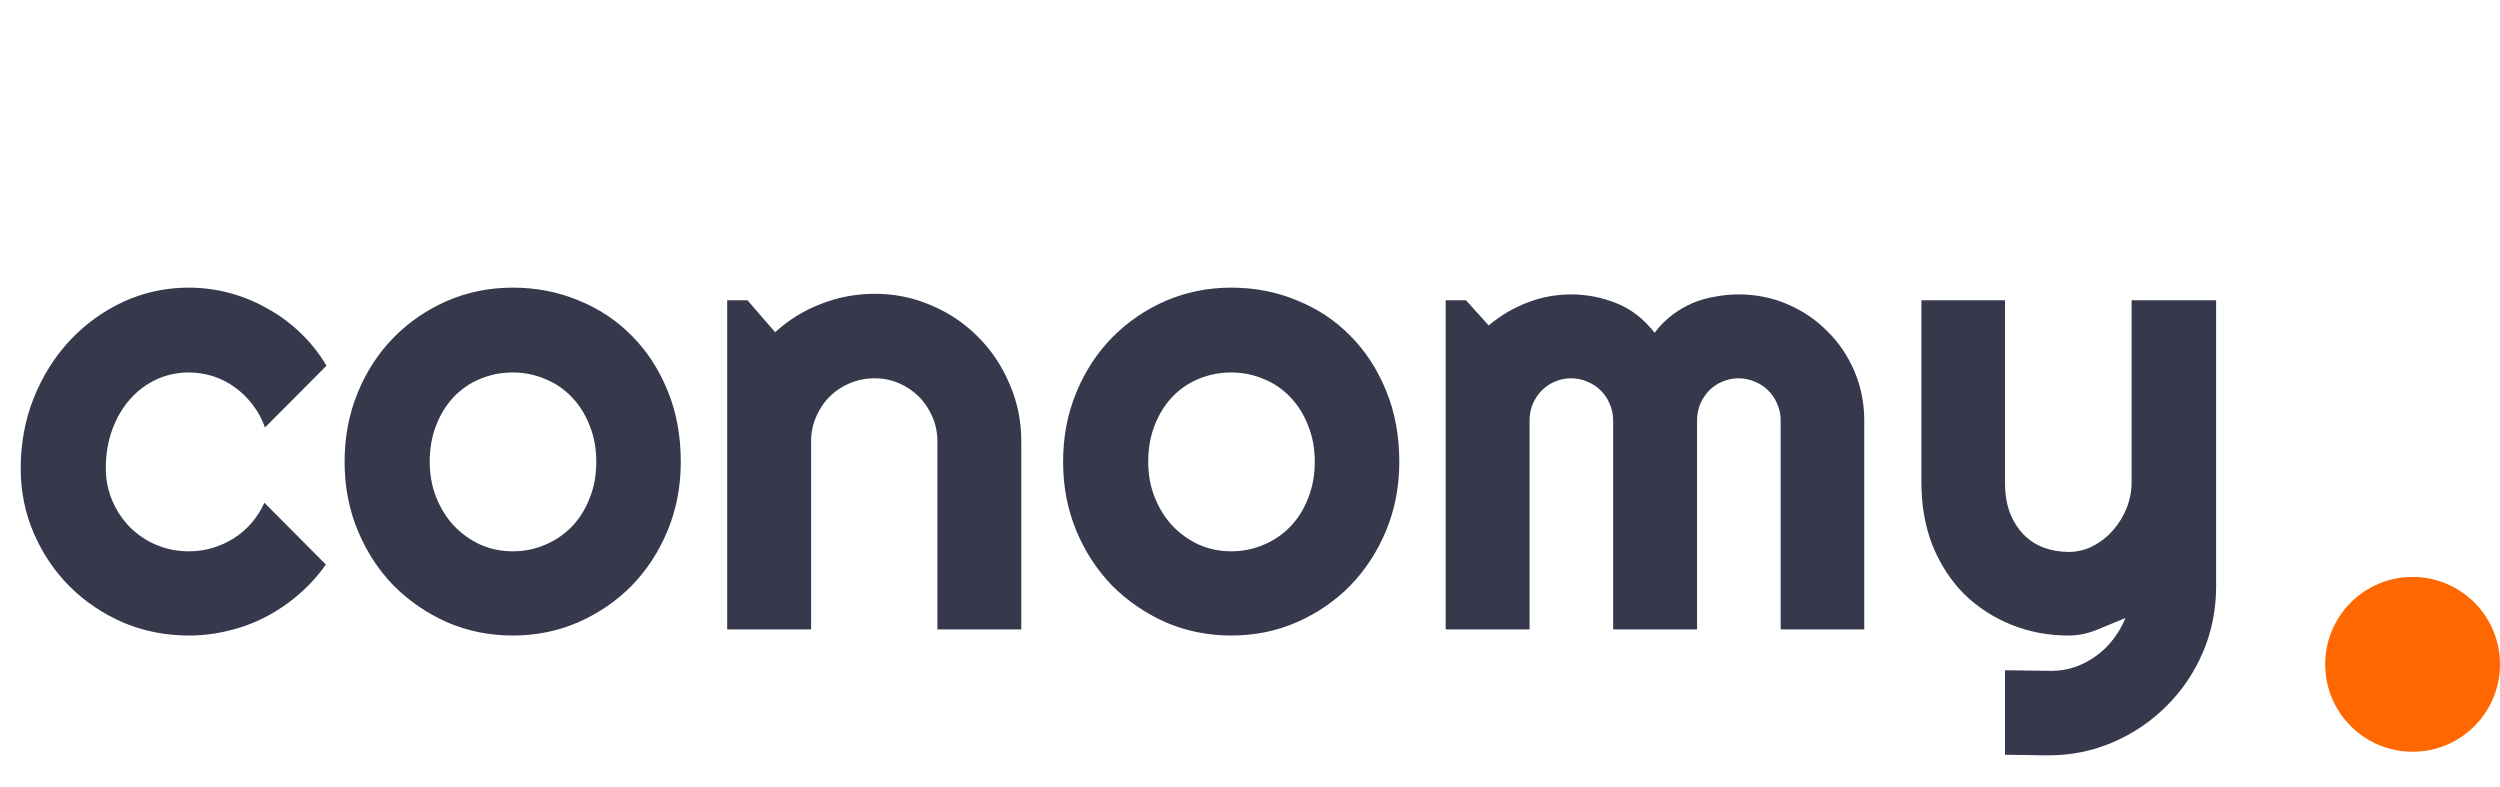
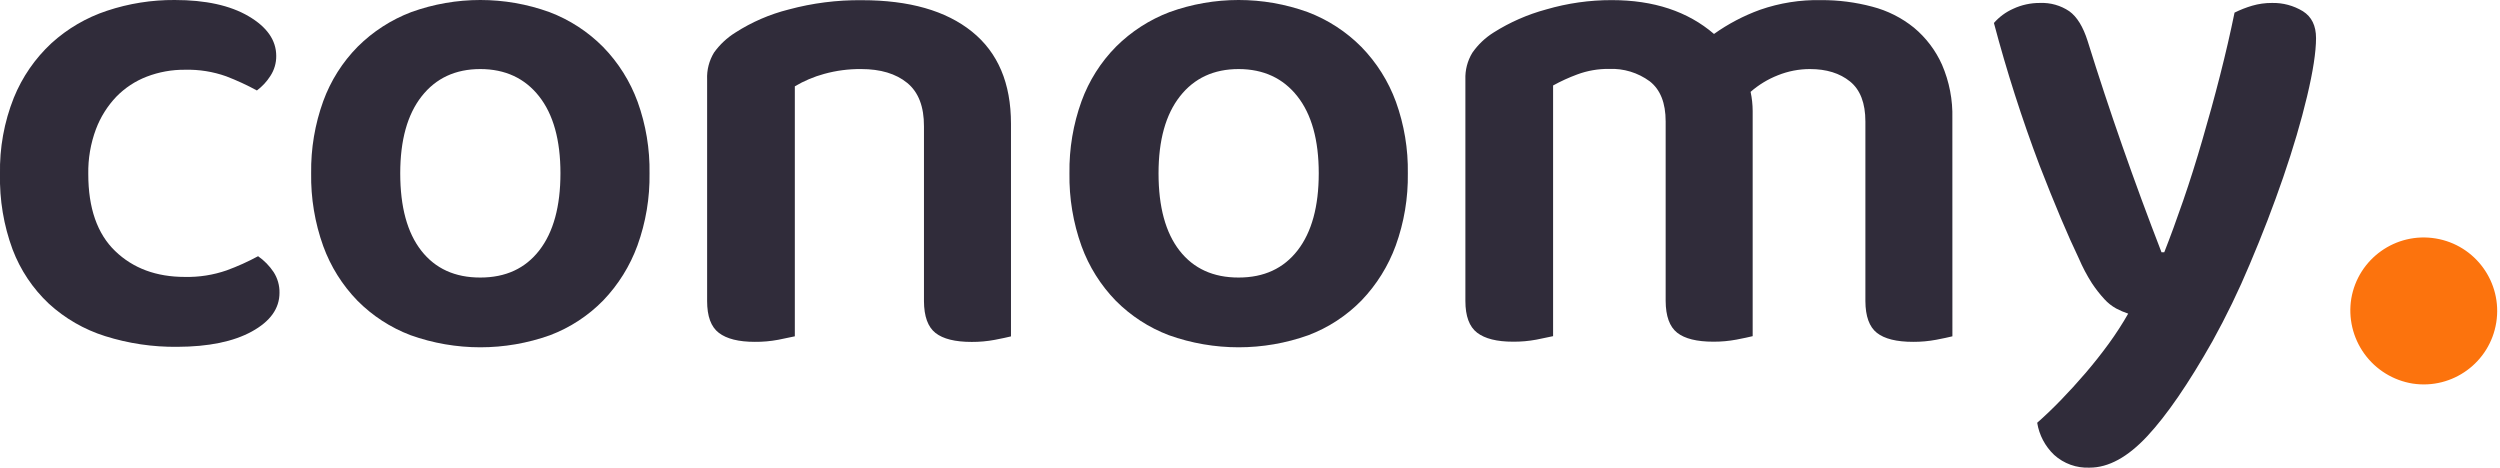
- <svg xmlns="http://www.w3.org/2000/svg" width="143" height="45" viewBox="0 0 143 45" fill="none">
-   <path d="M18.674 20.918L15.158 24.451C14.982 23.959 14.742 23.52 14.438 23.133C14.133 22.734 13.787 22.4 13.4 22.131C13.025 21.861 12.615 21.656 12.17 21.516C11.725 21.375 11.268 21.305 10.799 21.305C10.143 21.305 9.521 21.439 8.936 21.709C8.361 21.979 7.857 22.359 7.424 22.852C7.002 23.332 6.668 23.906 6.422 24.574C6.176 25.242 6.053 25.98 6.053 26.789C6.053 27.445 6.176 28.061 6.422 28.635C6.668 29.209 7.002 29.713 7.424 30.146C7.857 30.58 8.361 30.92 8.936 31.166C9.521 31.412 10.143 31.535 10.799 31.535C11.268 31.535 11.719 31.471 12.152 31.342C12.586 31.213 12.99 31.031 13.365 30.797C13.752 30.551 14.092 30.258 14.385 29.918C14.69 29.566 14.935 29.18 15.123 28.758L18.639 32.291C18.193 32.924 17.678 33.492 17.092 33.996C16.518 34.5 15.891 34.928 15.211 35.279C14.543 35.631 13.834 35.895 13.084 36.07C12.346 36.258 11.584 36.352 10.799 36.352C9.475 36.352 8.227 36.105 7.055 35.613C5.895 35.109 4.875 34.424 3.996 33.557C3.129 32.69 2.443 31.676 1.939 30.516C1.436 29.355 1.184 28.113 1.184 26.789C1.184 25.348 1.436 24 1.939 22.746C2.443 21.492 3.129 20.402 3.996 19.477C4.875 18.539 5.895 17.801 7.055 17.262C8.227 16.723 9.475 16.453 10.799 16.453C11.584 16.453 12.352 16.553 13.102 16.752C13.863 16.951 14.584 17.244 15.264 17.631C15.955 18.006 16.588 18.469 17.162 19.02C17.748 19.57 18.252 20.203 18.674 20.918ZM38.941 26.42C38.941 27.826 38.69 29.139 38.185 30.357C37.682 31.564 36.996 32.613 36.129 33.504C35.262 34.383 34.242 35.08 33.07 35.596C31.91 36.1 30.662 36.352 29.326 36.352C28.002 36.352 26.754 36.1 25.582 35.596C24.422 35.08 23.402 34.383 22.523 33.504C21.656 32.613 20.971 31.564 20.467 30.357C19.963 29.139 19.711 27.826 19.711 26.42C19.711 24.99 19.963 23.666 20.467 22.447C20.971 21.229 21.656 20.18 22.523 19.301C23.402 18.41 24.422 17.713 25.582 17.209C26.754 16.705 28.002 16.453 29.326 16.453C30.662 16.453 31.91 16.693 33.07 17.174C34.242 17.643 35.262 18.316 36.129 19.195C36.996 20.062 37.682 21.111 38.185 22.342C38.69 23.561 38.941 24.92 38.941 26.42ZM34.107 26.42C34.107 25.646 33.978 24.949 33.721 24.328C33.475 23.695 33.135 23.156 32.701 22.711C32.268 22.254 31.758 21.908 31.172 21.674C30.598 21.428 29.982 21.305 29.326 21.305C28.67 21.305 28.049 21.428 27.463 21.674C26.889 21.908 26.385 22.254 25.951 22.711C25.529 23.156 25.195 23.695 24.949 24.328C24.703 24.949 24.58 25.646 24.58 26.42C24.58 27.146 24.703 27.82 24.949 28.441C25.195 29.062 25.529 29.602 25.951 30.059C26.385 30.516 26.889 30.879 27.463 31.148C28.049 31.406 28.67 31.535 29.326 31.535C29.982 31.535 30.598 31.412 31.172 31.166C31.758 30.92 32.268 30.574 32.701 30.129C33.135 29.684 33.475 29.145 33.721 28.512C33.978 27.879 34.107 27.182 34.107 26.42ZM46.395 36H41.596V17.174H42.756L44.338 19.002C45.111 18.299 45.984 17.76 46.957 17.385C47.941 16.998 48.967 16.805 50.033 16.805C51.182 16.805 52.266 17.027 53.285 17.473C54.305 17.906 55.195 18.51 55.957 19.283C56.719 20.045 57.316 20.941 57.75 21.973C58.195 22.992 58.418 24.082 58.418 25.242V36H53.619V25.242C53.619 24.75 53.525 24.287 53.338 23.854C53.15 23.408 52.893 23.021 52.565 22.693C52.236 22.365 51.855 22.107 51.422 21.92C50.988 21.732 50.525 21.639 50.033 21.639C49.529 21.639 49.055 21.732 48.609 21.92C48.164 22.107 47.777 22.365 47.449 22.693C47.121 23.021 46.863 23.408 46.676 23.854C46.488 24.287 46.395 24.75 46.395 25.242V36ZM80.039 26.42C80.039 27.826 79.787 29.139 79.283 30.357C78.779 31.564 78.094 32.613 77.227 33.504C76.359 34.383 75.34 35.08 74.168 35.596C73.008 36.1 71.76 36.352 70.424 36.352C69.1 36.352 67.852 36.1 66.68 35.596C65.519 35.08 64.5 34.383 63.621 33.504C62.754 32.613 62.068 31.564 61.565 30.357C61.06 29.139 60.809 27.826 60.809 26.42C60.809 24.99 61.06 23.666 61.565 22.447C62.068 21.229 62.754 20.18 63.621 19.301C64.5 18.41 65.519 17.713 66.68 17.209C67.852 16.705 69.1 16.453 70.424 16.453C71.76 16.453 73.008 16.693 74.168 17.174C75.34 17.643 76.359 18.316 77.227 19.195C78.094 20.062 78.779 21.111 79.283 22.342C79.787 23.561 80.039 24.92 80.039 26.42ZM75.205 26.42C75.205 25.646 75.076 24.949 74.818 24.328C74.572 23.695 74.232 23.156 73.799 22.711C73.365 22.254 72.856 21.908 72.269 21.674C71.695 21.428 71.08 21.305 70.424 21.305C69.768 21.305 69.147 21.428 68.561 21.674C67.986 21.908 67.482 22.254 67.049 22.711C66.627 23.156 66.293 23.695 66.047 24.328C65.801 24.949 65.678 25.646 65.678 26.42C65.678 27.146 65.801 27.82 66.047 28.441C66.293 29.062 66.627 29.602 67.049 30.059C67.482 30.516 67.986 30.879 68.561 31.148C69.147 31.406 69.768 31.535 70.424 31.535C71.08 31.535 71.695 31.412 72.269 31.166C72.856 30.92 73.365 30.574 73.799 30.129C74.232 29.684 74.572 29.145 74.818 28.512C75.076 27.879 75.205 27.182 75.205 26.42ZM106.635 36H101.854V24.047C101.854 23.719 101.789 23.408 101.66 23.115C101.543 22.822 101.373 22.564 101.15 22.342C100.928 22.119 100.67 21.949 100.377 21.832C100.084 21.703 99.773 21.639 99.445 21.639C99.117 21.639 98.807 21.703 98.514 21.832C98.232 21.949 97.981 22.119 97.758 22.342C97.547 22.564 97.377 22.822 97.248 23.115C97.131 23.408 97.072 23.719 97.072 24.047V36H92.273V24.047C92.273 23.719 92.209 23.408 92.08 23.115C91.963 22.822 91.793 22.564 91.57 22.342C91.348 22.119 91.09 21.949 90.797 21.832C90.504 21.703 90.193 21.639 89.865 21.639C89.537 21.639 89.227 21.703 88.934 21.832C88.652 21.949 88.4 22.119 88.178 22.342C87.967 22.564 87.797 22.822 87.668 23.115C87.551 23.408 87.492 23.719 87.492 24.047V36H82.693V17.174H83.853L85.154 18.615C85.822 18.053 86.555 17.619 87.352 17.314C88.16 16.998 88.998 16.84 89.865 16.84C90.744 16.84 91.6 17.004 92.432 17.332C93.275 17.66 94.014 18.229 94.647 19.037C94.939 18.639 95.273 18.299 95.648 18.018C96.023 17.736 96.416 17.508 96.826 17.332C97.248 17.156 97.682 17.033 98.127 16.963C98.572 16.881 99.012 16.84 99.445 16.84C100.441 16.84 101.373 17.027 102.24 17.402C103.119 17.777 103.881 18.293 104.525 18.949C105.182 19.594 105.697 20.355 106.072 21.234C106.447 22.113 106.635 23.051 106.635 24.047V36ZM114.686 43.172V38.338L117.357 38.373C117.826 38.373 118.277 38.297 118.711 38.145C119.145 37.992 119.543 37.781 119.906 37.512C120.281 37.242 120.609 36.92 120.891 36.545C121.172 36.182 121.4 35.783 121.576 35.35C121.049 35.572 120.51 35.795 119.959 36.018C119.42 36.24 118.875 36.352 118.324 36.352C117.164 36.352 116.074 36.147 115.055 35.736C114.035 35.326 113.139 34.746 112.365 33.996C111.604 33.234 111 32.315 110.555 31.236C110.121 30.146 109.904 28.928 109.904 27.58V17.174H114.686V27.58C114.686 28.248 114.779 28.834 114.967 29.338C115.166 29.83 115.43 30.246 115.758 30.586C116.086 30.914 116.467 31.16 116.9 31.324C117.346 31.488 117.82 31.57 118.324 31.57C118.816 31.57 119.279 31.459 119.713 31.236C120.158 31.002 120.545 30.697 120.873 30.322C121.201 29.947 121.459 29.525 121.646 29.057C121.834 28.576 121.928 28.084 121.928 27.58V17.174H126.762V33.627C126.75 34.951 126.492 36.193 125.988 37.353C125.484 38.514 124.793 39.527 123.914 40.395C123.047 41.262 122.033 41.947 120.873 42.451C119.713 42.955 118.471 43.207 117.146 43.207L114.686 43.172Z" fill="#36384C" />
-   <circle cx="138" cy="38" r="5" fill="#FF6701" />
+ <svg xmlns="http://www.w3.org/2000/svg" id="Layer_1" data-name="Layer 1" viewBox="0 0 651.62 121.86">
+   <defs>
+     <style>.cls-1{fill:#fc730d;}.cls-2{fill:#302c3a;}</style>
+   </defs>
+   <path class="cls-1" d="M1101.32,489.61a19.15,19.15,0,1,0-16-22.17A19.32,19.32,0,0,0,1101.32,489.61Z" transform="translate(-472.46 -389.63)" />
+   <path class="cls-2" d="M520.7,407.81a27.13,27.13,0,0,0-10,1.8,22.24,22.24,0,0,0-7.92,5.22,25.11,25.11,0,0,0-5.31,8.46,31.87,31.87,0,0,0-2,11.7q0,13.32,7,20.07t18.18,6.75a31.2,31.2,0,0,0,10.89-1.71,61.76,61.76,0,0,0,8.19-3.69,15.58,15.58,0,0,1,4.05,4.14,9.64,9.64,0,0,1,1.53,5.4q0,6.12-7.2,10.08t-19.44,4a60.36,60.36,0,0,1-18.81-2.79,39.11,39.11,0,0,1-14.67-8.46,37.8,37.8,0,0,1-9.45-14.13A53.34,53.34,0,0,1,472.46,435a50.94,50.94,0,0,1,3.6-19.89,39.88,39.88,0,0,1,9.81-14.22,40.31,40.31,0,0,1,14.49-8.46A54.88,54.88,0,0,1,518,389.63q12.06,0,19.26,4.23t7.2,10.35a9.33,9.33,0,0,1-1.53,5.22,14.22,14.22,0,0,1-3.51,3.78,66.56,66.56,0,0,0-8-3.69A29.7,29.7,0,0,0,520.7,407.81Z" transform="translate(-472.46 -389.63)" />
+   <path class="cls-2" d="M641.76,434.81a53.09,53.09,0,0,1-3.15,18.81,41,41,0,0,1-8.91,14.31A38.43,38.43,0,0,1,615.84,477a54,54,0,0,1-36.36,0,39,39,0,0,1-13.86-9,40.09,40.09,0,0,1-8.91-14.22,53.64,53.64,0,0,1-3.15-19A53.09,53.09,0,0,1,556.71,416a39.46,39.46,0,0,1,9-14.22,39.93,39.93,0,0,1,13.95-9,53,53,0,0,1,36,0,39.31,39.31,0,0,1,14,9.09,40.36,40.36,0,0,1,9,14.31A52.54,52.54,0,0,1,641.76,434.81Zm-44.1-27.18q-9.72,0-15.3,7.11t-5.58,20.07q0,13.14,5.49,20.16t15.39,7q9.9,0,15.39-7.11t5.49-20.07q0-13-5.58-20.07T597.66,407.63Z" transform="translate(-472.46 -389.63)" />
+   <path class="cls-2" d="M708.91,411.23q-4.41-3.6-12-3.6a35,35,0,0,0-9.63,1.26,30.9,30.9,0,0,0-7.65,3.24v65.16q-1.62.36-4.32.9a31.37,31.37,0,0,1-6.12.54q-6.3,0-9.36-2.34c-2.05-1.56-3.06-4.32-3.06-8.28V410.33a12.44,12.44,0,0,1,1.8-7,19.58,19.58,0,0,1,5.58-5.22,46.81,46.81,0,0,1,13.86-6,70.35,70.35,0,0,1,19.08-2.43q18.54,0,28.71,8.19t10.17,24v55.44q-1.44.36-4.23.9a31.74,31.74,0,0,1-6,.54q-6.48,0-9.45-2.34t-3-8.28V422.57Q713.32,414.83,708.91,411.23Z" transform="translate(-472.46 -389.63)" />
+   <path class="cls-2" d="M839.41,434.81a53.09,53.09,0,0,1-3.15,18.81,41,41,0,0,1-8.91,14.31A38.43,38.43,0,0,1,813.49,477a54,54,0,0,1-36.36,0,39,39,0,0,1-13.86-9,40.09,40.09,0,0,1-8.91-14.22,53.64,53.64,0,0,1-3.15-19A53.09,53.09,0,0,1,754.36,416a39.46,39.46,0,0,1,9-14.22,39.93,39.93,0,0,1,13.95-9,53,53,0,0,1,36,0,39.31,39.31,0,0,1,14,9.09,40.36,40.36,0,0,1,9,14.31A52.54,52.54,0,0,1,839.41,434.81Zm-44.1-27.18q-9.72,0-15.3,7.11t-5.58,20.07q0,13.14,5.49,20.16t15.39,7q9.9,0,15.39-7.11t5.49-20.07q0-13-5.58-20.07T795.31,407.63Z" transform="translate(-472.46 -389.63)" />
+   <path class="cls-2" d="M981.35,477.29q-1.44.36-4.23.9a31.74,31.74,0,0,1-6,.54q-6.48,0-9.45-2.34t-3-8.28v-46.8q0-7.2-4-10.44t-10.44-3.24a22.34,22.34,0,0,0-8.37,1.62,24.25,24.25,0,0,0-7.11,4.32,24,24,0,0,1,.54,5v58.68q-1.44.36-4.23.9a31.74,31.74,0,0,1-6,.54q-6.48,0-9.45-2.34t-3-8.28v-46.8q0-7.2-4.14-10.44a16.72,16.72,0,0,0-10.62-3.24,23.08,23.08,0,0,0-8.28,1.44,45.55,45.55,0,0,0-6.3,2.88v65.34q-1.62.36-4.32.9a31.37,31.37,0,0,1-6.12.54q-6.3,0-9.36-2.34t-3.06-8.28V410.33a12.53,12.53,0,0,1,1.8-6.93,19.08,19.08,0,0,1,5.58-5.31,50.08,50.08,0,0,1,13.68-6,60.41,60.41,0,0,1,17.1-2.43q16.38,0,26.64,8.82a50.25,50.25,0,0,1,12-6.3,45.52,45.52,0,0,1,15.93-2.52,50.65,50.65,0,0,1,13.32,1.71,28.71,28.71,0,0,1,10.89,5.49,26.8,26.8,0,0,1,7.29,9.63,33.06,33.06,0,0,1,2.7,14Z" transform="translate(-472.46 -389.63)" />
+   <path class="cls-2" d="M1014.31,457q-4.32-9-10.26-24.3a381.24,381.24,0,0,1-11.88-37.08,14.47,14.47,0,0,1,5-3.69,16.23,16.23,0,0,1,7-1.53,12.69,12.69,0,0,1,7.65,2.16q3,2.16,4.77,7.74,8.46,27.18,19.26,55.08h.72q2.34-5.94,4.95-13.5t5-15.84q2.43-8.28,4.59-16.74t3.78-16.38a28.07,28.07,0,0,1,4.59-1.8,18,18,0,0,1,5.13-.72,14.85,14.85,0,0,1,8.1,2.16q3.42,2.16,3.42,7,0,5.4-2.34,15.21t-6.21,21.06q-3.87,11.25-8.73,22.68a204,204,0,0,1-9.72,20.07q-9.36,16.56-17,24.75t-15,8.19a12.91,12.91,0,0,1-9.27-3.33,14.79,14.79,0,0,1-4.41-8.37q2.88-2.52,6.12-5.85t6.48-7.11q3.24-3.78,6.12-7.74a84.43,84.43,0,0,0,5-7.74,20.74,20.74,0,0,1-3.15-1.35,12.07,12.07,0,0,1-3.06-2.43,33.31,33.31,0,0,1-3.24-4.14A44.48,44.48,0,0,1,1014.31,457Z" transform="translate(-472.46 -389.63)" />
</svg>
